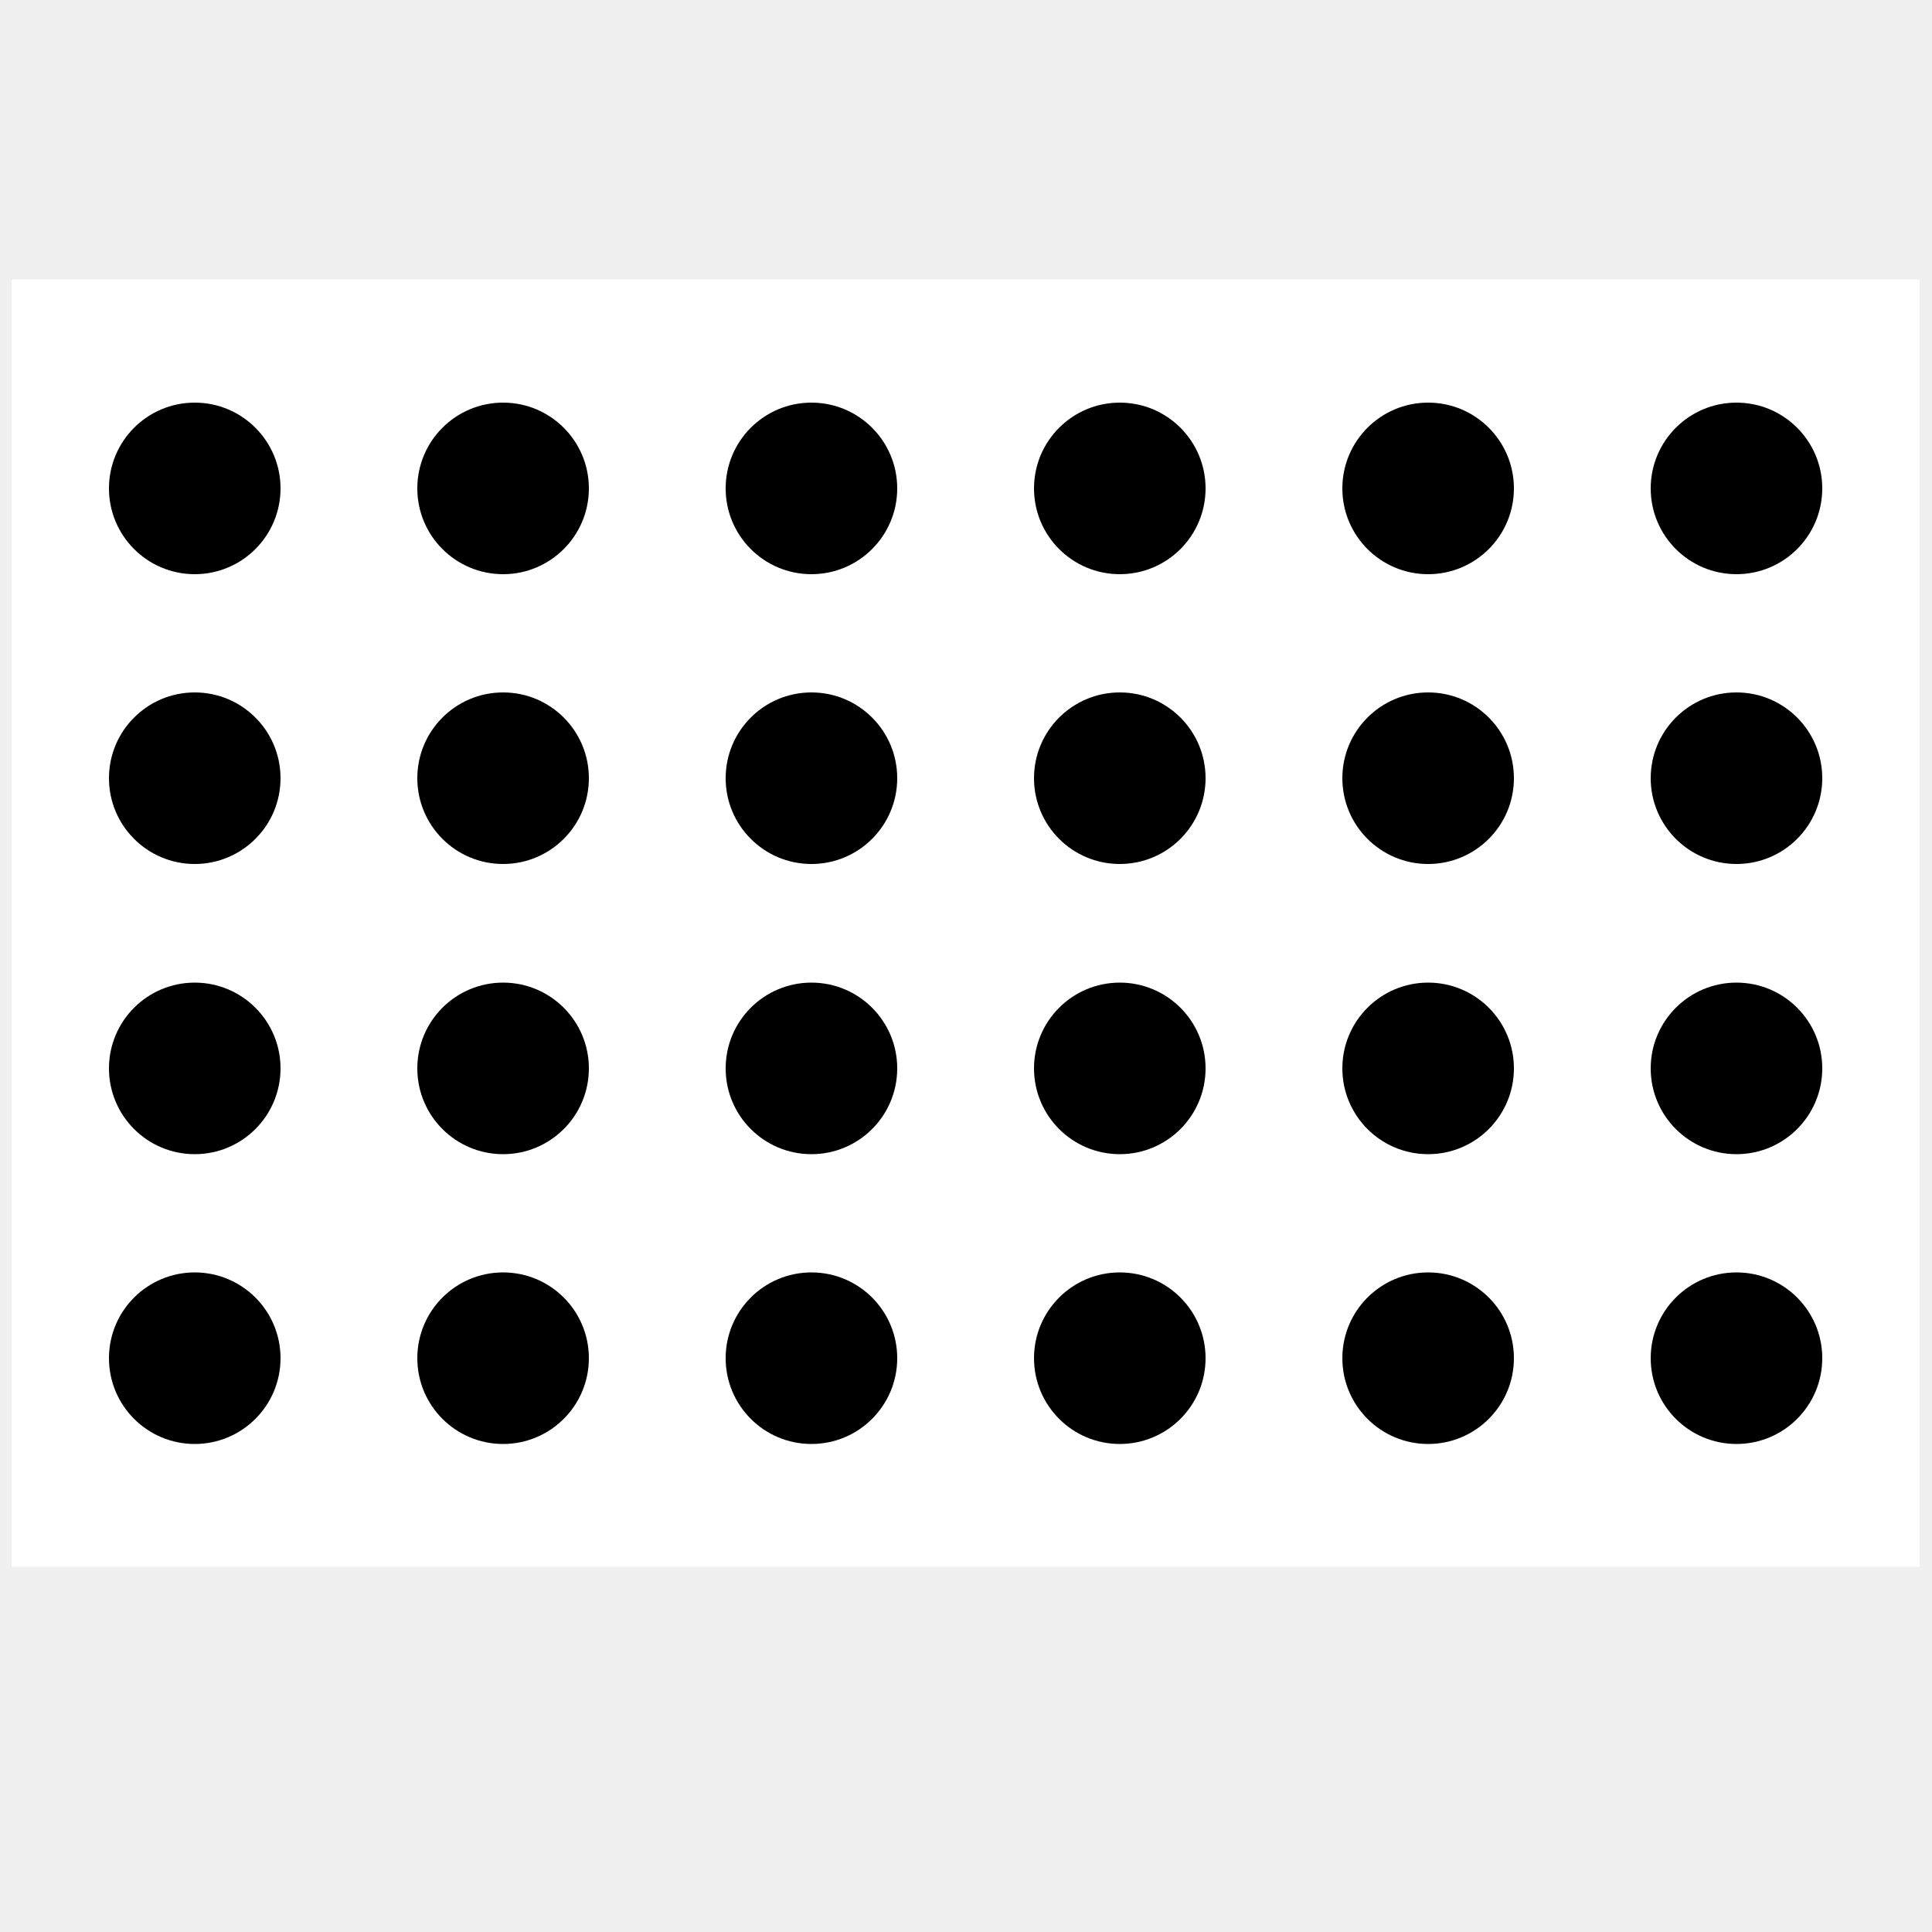
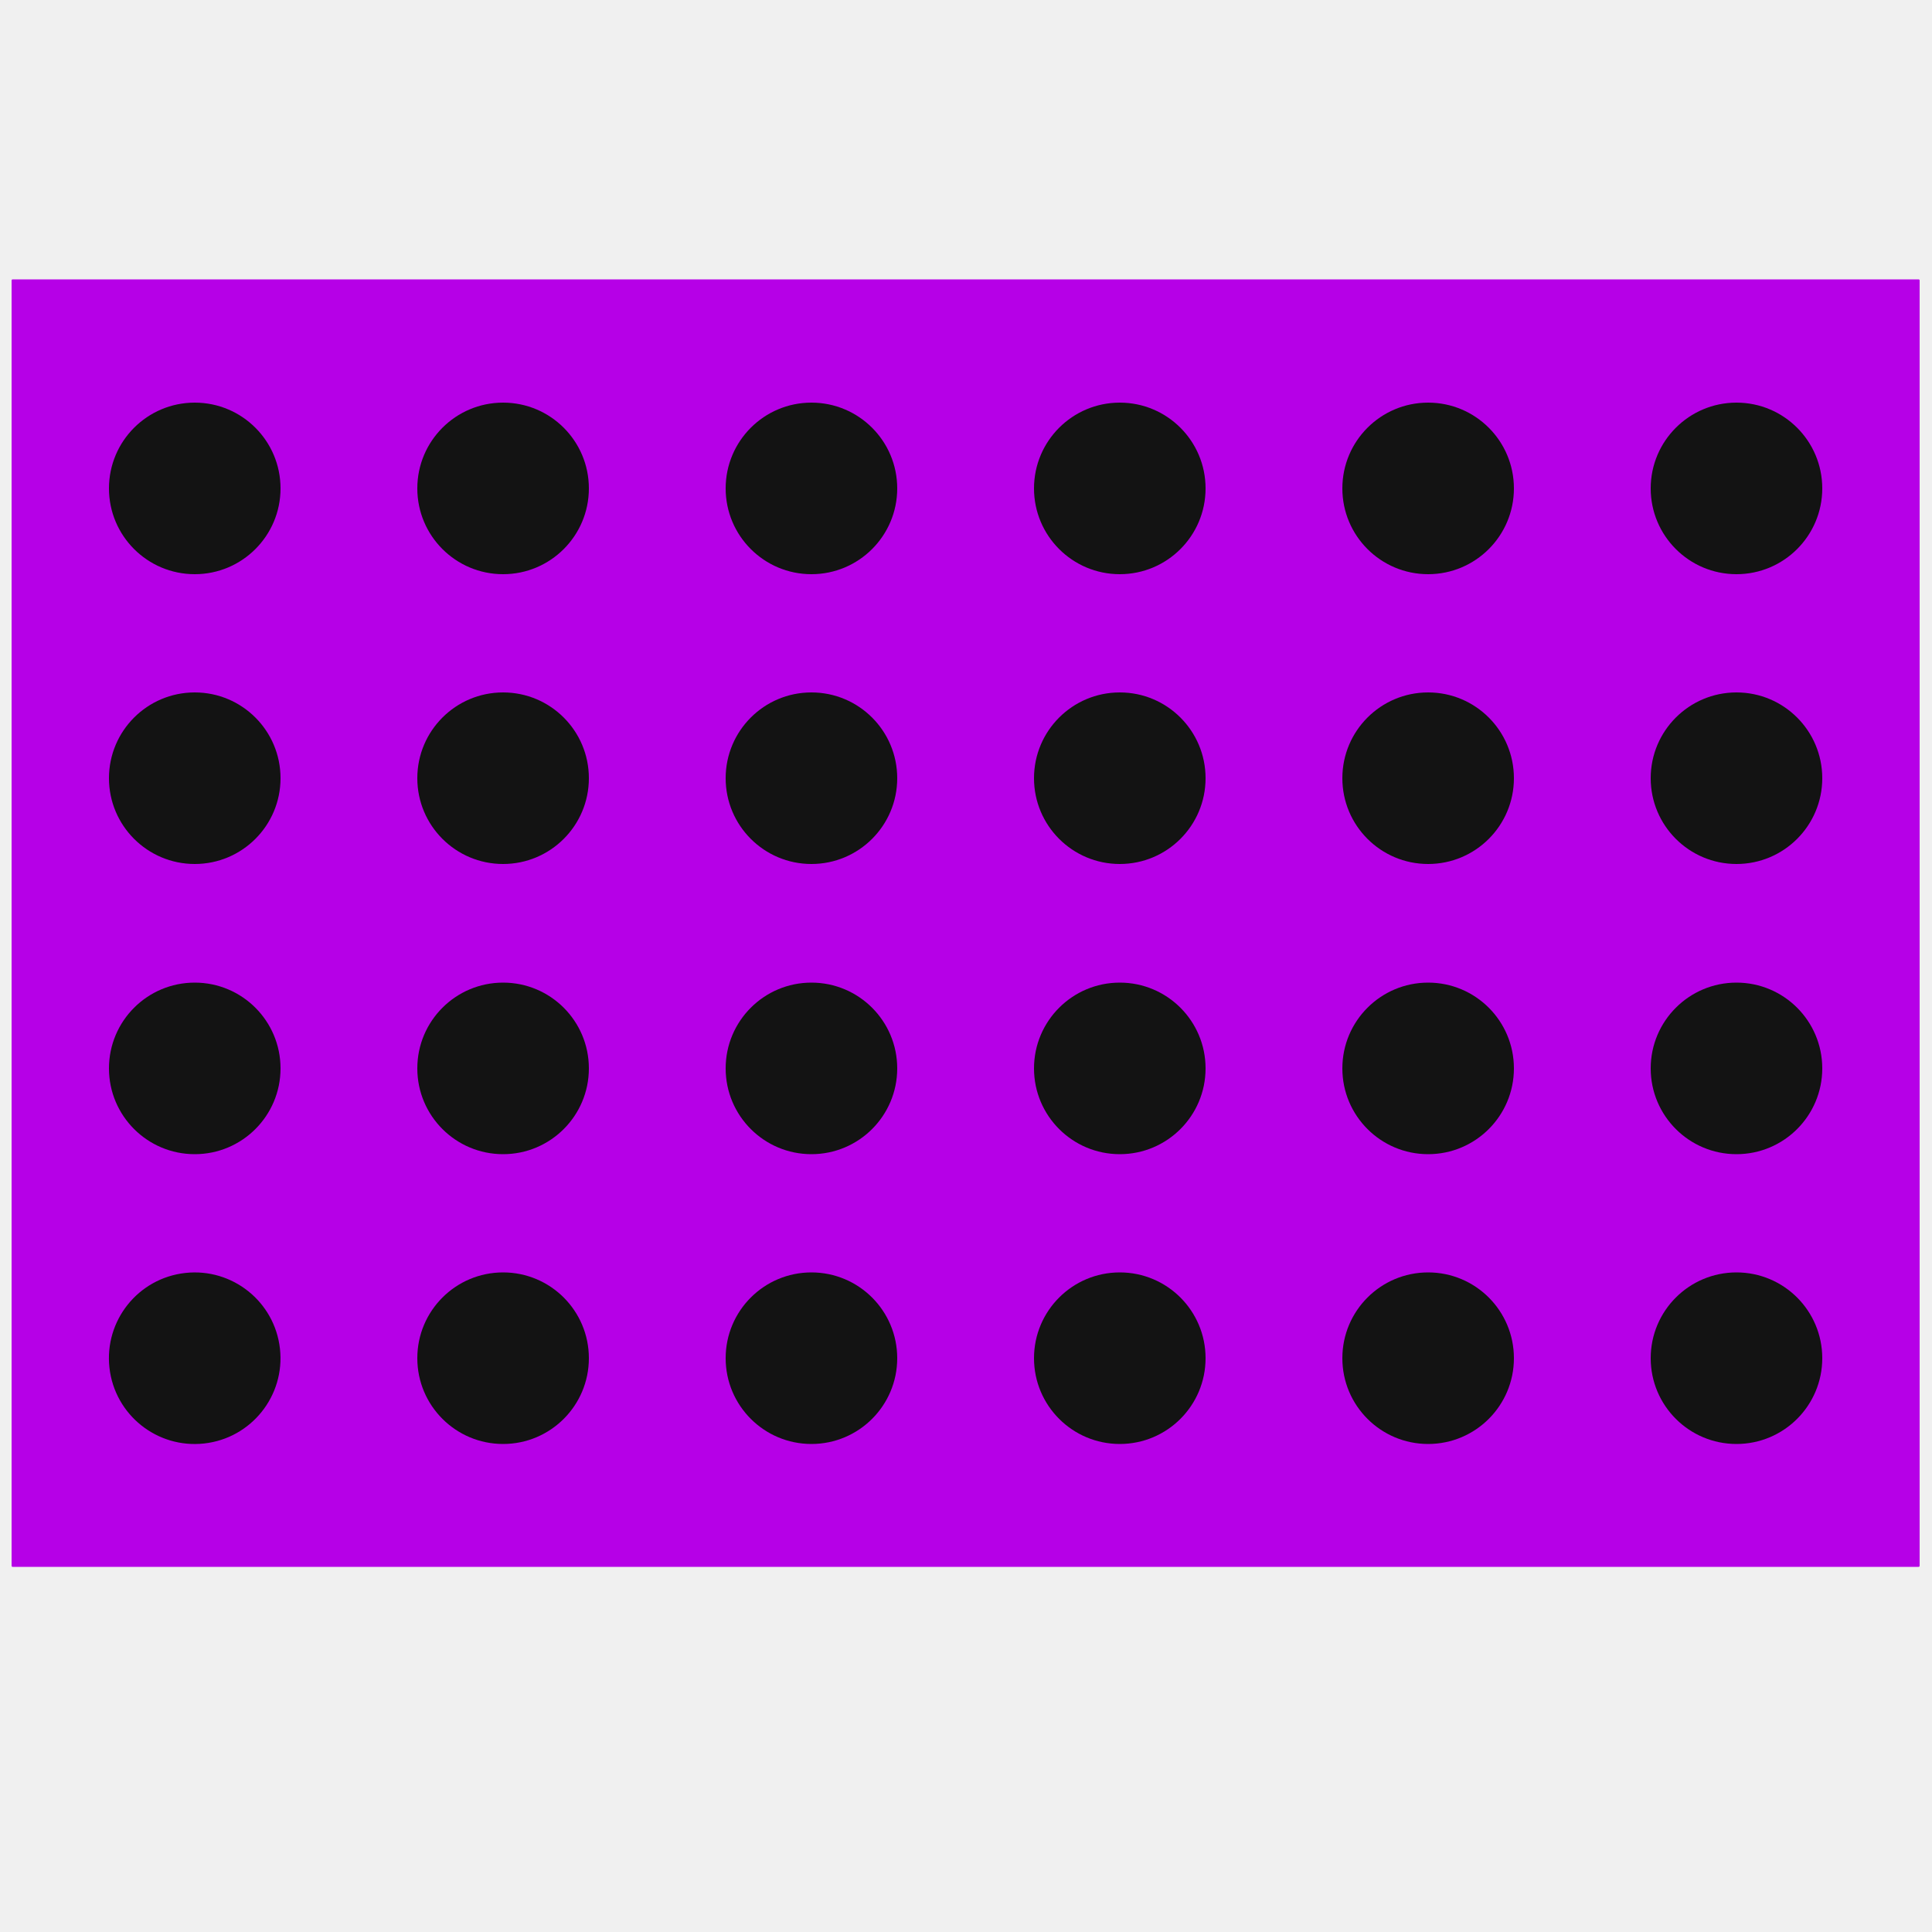
<svg xmlns="http://www.w3.org/2000/svg" version="1.1" id="Capa_1" x="0px" y="0px" viewBox="0 0 500 500" style="enable-background:new 0 0 500 500;" xml:space="preserve">
  <style type="text/css">
- 	.st0{fill:#FFFFFF;}
+ 	.st0{fill:#B600E7;}
+ 	.st1{fill:#131313;}
</style>
  <g>
    <path class="st0" d="M496.5,405.5H3.3c-0.2,0-0.3-0.1-0.3-0.3V72.6c0-0.2,0.1-0.3,0.3-0.3h493.2c0.2,0,0.3,0.1,0.3,0.3v332.6   C496.8,405.4,496.7,405.5,496.5,405.5z" />
    <g>
      <g>
-         <circle cx="50.4" cy="126.4" r="22.2" />
-         <circle cx="130.2" cy="126.4" r="22.2" />
-         <circle cx="210" cy="126.4" r="22.2" />
-         <circle cx="289.8" cy="126.4" r="22.2" />
-         <circle cx="369.6" cy="126.4" r="22.2" />
-         <circle cx="449.4" cy="126.4" r="22.2" />
+         <circle class="st1" cx="50.4" cy="126.4" r="22.2" />
+         <circle class="st1" cx="130.2" cy="126.4" r="22.2" />
+         <circle class="st1" cx="210" cy="126.4" r="22.2" />
+         <circle class="st1" cx="289.8" cy="126.4" r="22.2" />
+         <circle class="st1" cx="369.6" cy="126.4" r="22.2" />
+         <circle class="st1" cx="449.4" cy="126.4" r="22.2" />
      </g>
      <g>
-         <circle cx="50.4" cy="201.4" r="22.2" />
-         <circle cx="130.2" cy="201.4" r="22.2" />
-         <circle cx="210" cy="201.4" r="22.2" />
-         <circle cx="289.8" cy="201.4" r="22.2" />
-         <circle cx="369.6" cy="201.4" r="22.2" />
-         <circle cx="449.4" cy="201.4" r="22.2" />
+         <circle class="st1" cx="50.4" cy="201.4" r="22.2" />
+         <circle class="st1" cx="130.2" cy="201.4" r="22.2" />
+         <circle class="st1" cx="210" cy="201.4" r="22.2" />
+         <circle class="st1" cx="289.8" cy="201.4" r="22.2" />
+         <circle class="st1" cx="369.6" cy="201.4" r="22.2" />
+         <circle class="st1" cx="449.4" cy="201.4" r="22.2" />
      </g>
      <g>
-         <circle cx="50.4" cy="276.5" r="22.2" />
-         <circle cx="130.2" cy="276.5" r="22.2" />
-         <circle cx="210" cy="276.5" r="22.2" />
-         <circle cx="289.8" cy="276.5" r="22.2" />
-         <circle cx="369.6" cy="276.5" r="22.2" />
-         <circle cx="449.4" cy="276.5" r="22.2" />
+         <circle class="st1" cx="50.4" cy="276.5" r="22.2" />
+         <circle class="st1" cx="130.2" cy="276.5" r="22.2" />
+         <circle class="st1" cx="210" cy="276.5" r="22.2" />
+         <circle class="st1" cx="289.8" cy="276.5" r="22.2" />
+         <circle class="st1" cx="369.6" cy="276.5" r="22.2" />
+         <circle class="st1" cx="449.4" cy="276.5" r="22.2" />
      </g>
      <g>
-         <circle cx="50.4" cy="351.5" r="22.2" />
-         <circle cx="130.2" cy="351.5" r="22.2" />
-         <circle cx="210" cy="351.5" r="22.2" />
-         <circle cx="289.8" cy="351.5" r="22.2" />
-         <circle cx="369.6" cy="351.5" r="22.2" />
-         <circle cx="449.4" cy="351.5" r="22.2" />
+         <ellipse transform="matrix(0.9939 -0.1104 0.1104 0.9939 -38.509 7.7157)" class="st1" cx="50.4" cy="351.5" rx="22.2" ry="22.2" />
+         <circle class="st1" cx="130.2" cy="351.5" r="22.2" />
+         <circle class="st1" cx="210" cy="351.5" r="22.2" />
+         <circle class="st1" cx="289.8" cy="351.5" r="22.2" />
+         <circle class="st1" cx="369.6" cy="351.5" r="22.2" />
+         <circle class="st1" cx="449.4" cy="351.5" r="22.2" />
      </g>
    </g>
  </g>
</svg>
